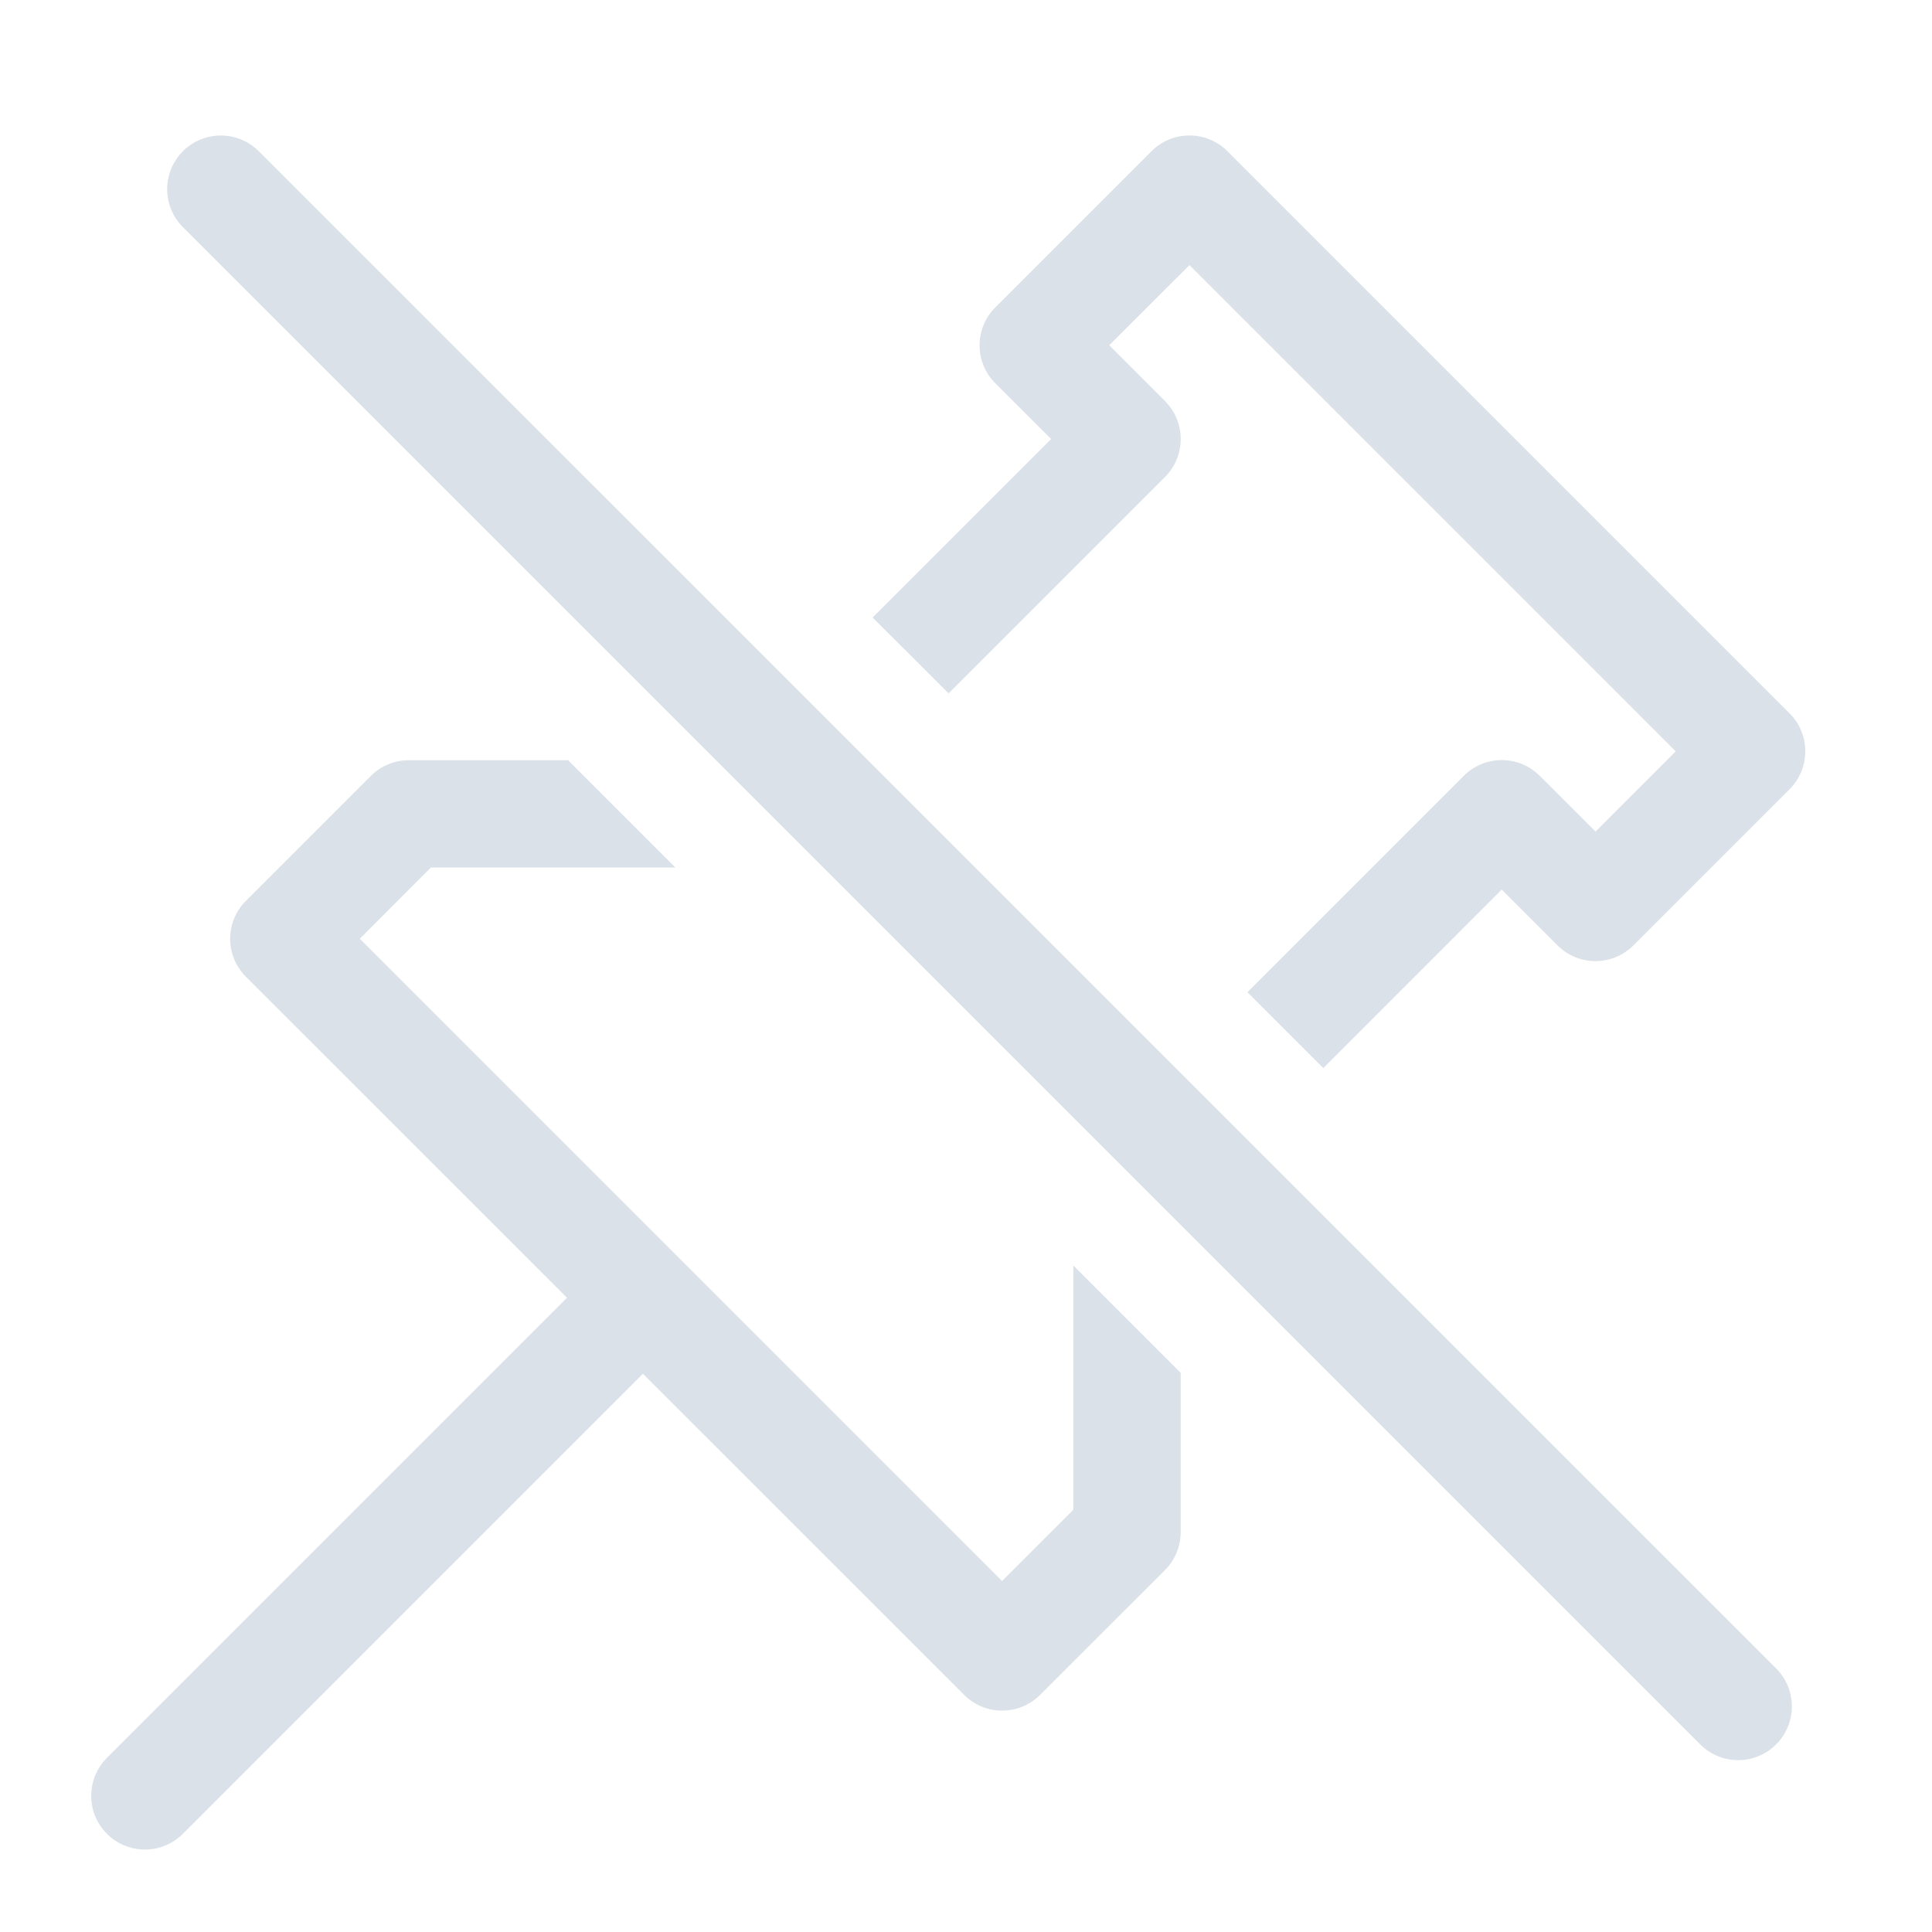
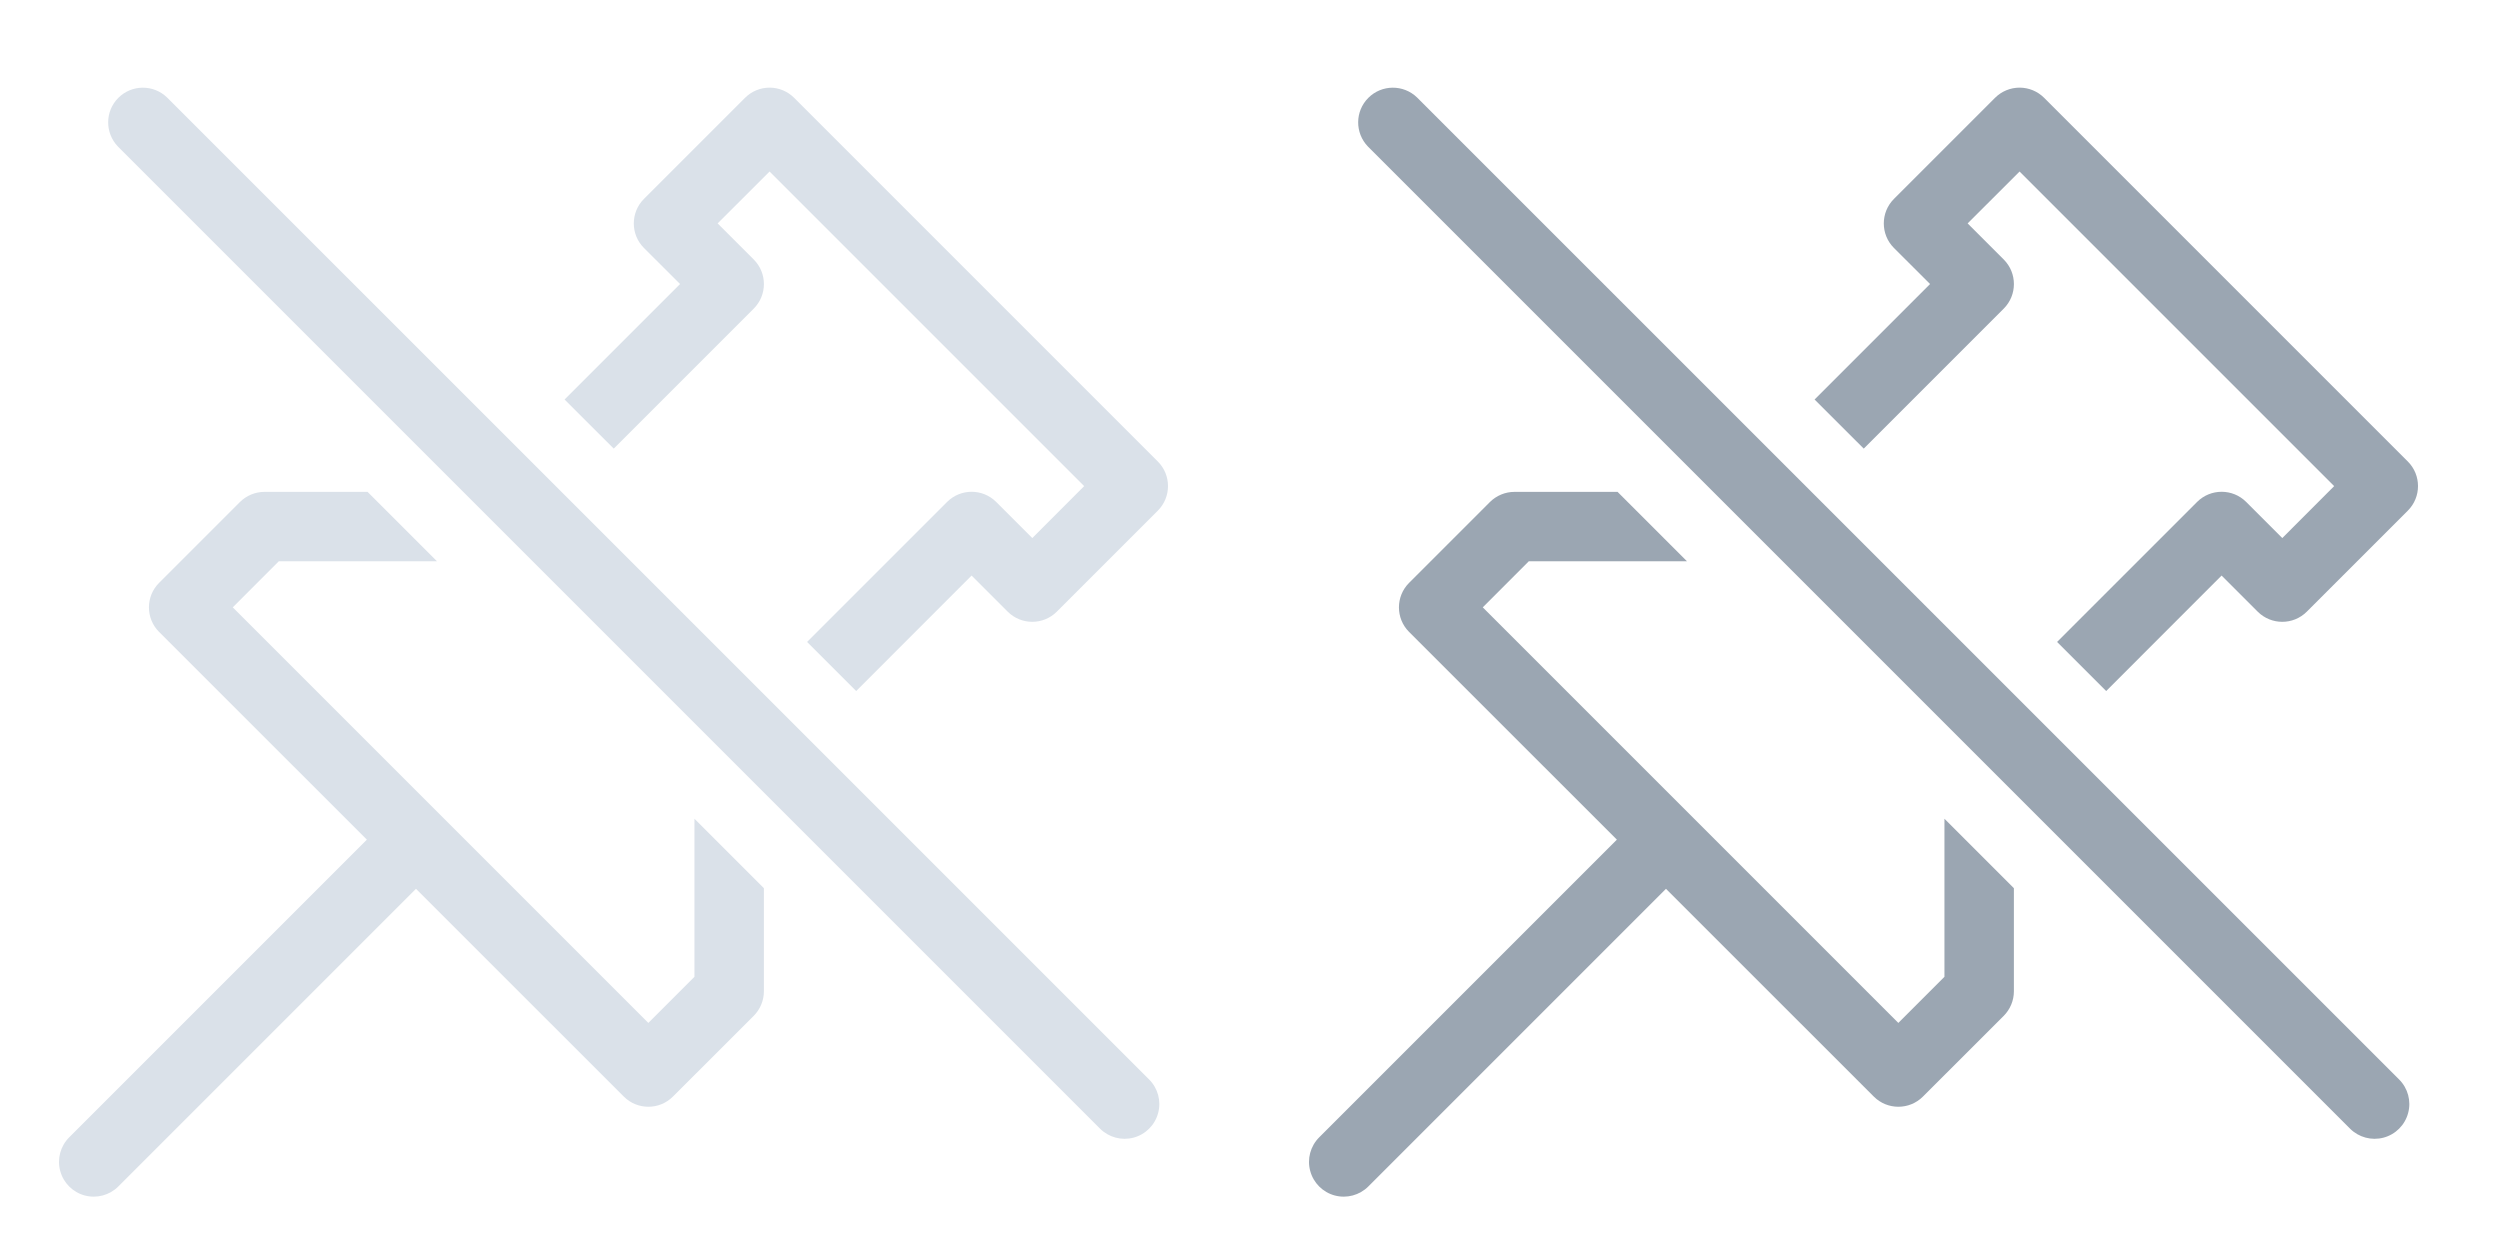
- <svg xmlns="http://www.w3.org/2000/svg" width="18" height="18" viewBox="0 0 18 18">
+ <svg xmlns="http://www.w3.org/2000/svg" width="36" height="18" viewBox="0 0 36 18">
  <g fill="none" fill-rule="evenodd">
-     <path fill="none" d="M0 0h18v18H0z" />
-     <path fill="#DAE1E9" fill-rule="nonzero" d="M7.423 6.46l.707.707-.669.67-.754-.755h.095l.621-.622zm.707-.707L9.793 4.09l-.52-.519a.5.5 0 0 1 0-.707l1.455-1.455a.5.5 0 0 1 .708 0l5.237 5.237a.5.5 0 0 1 0 .707l-1.455 1.455a.5.5 0 0 1-.707 0l-.52-.52-1.662 1.663-.707-.707 2.016-2.016a.5.5 0 0 1 .707 0l.52.52.747-.748-4.53-4.53-.748.747.52.52a.5.5 0 0 1 0 .707L8.838 6.46l-.708-.707zm3.492 4.905L11 11.28v.095l-.754-.754.669-.67.707.707zm-6.33-3.576l1 1H4.015l-.663.664 5.984 5.984.664-.664V11.79l1 1v1.485a.5.5 0 0 1-.146.353L9.69 15.791a.5.5 0 0 1-.707 0L5.99 12.799l-4.286 4.286a.5.5 0 1 1-.708-.707l4.287-4.287L2.291 9.1a.5.5 0 0 1 0-.707l1.164-1.164a.5.5 0 0 1 .353-.146h1.484zm11.256 8.463a.5.5 0 0 1-.708.707L1.698 2.11a.5.5 0 0 1 .707-.707l14.143 14.142z" />
+     <path fill="#DAE1E9" fill-rule="nonzero" d="M7.423,6.46 L8.13,7.167 L7.461,7.837 L6.707,7.082 L6.802,7.082 L7.423,6.46 Z M8.13,5.753 L9.793,4.09 L9.273,3.571 C9.078,3.376 9.078,3.059 9.273,2.864 L10.728,1.409 C10.822,1.315 10.949,1.262 11.082,1.262 C11.215,1.262 11.342,1.315 11.436,1.409 L16.673,6.646 C16.868,6.841 16.868,7.158 16.673,7.353 L15.218,8.808 C15.023,9.003 14.706,9.003 14.511,8.808 L13.991,8.288 L12.329,9.951 L11.622,9.244 L13.638,7.228 C13.833,7.033 14.15,7.033 14.345,7.228 L14.865,7.748 L15.612,7 L11.082,2.47 L10.334,3.217 L10.854,3.737 C11.049,3.932 11.049,4.249 10.854,4.444 L8.838,6.46 L8.13,5.753 Z M11.622,10.658 L11,11.28 L11,11.375 L10.246,10.621 L10.915,9.951 L11.622,10.658 Z M5.292,7.082 L6.292,8.082 L4.015,8.082 L3.352,8.746 L9.336,14.73 L10,14.066 L10,11.79 L11,12.79 L11,14.275 C11,14.407 10.947,14.534 10.854,14.628 L9.69,15.791 C9.495,15.986 9.178,15.986 8.983,15.791 L5.99,12.799 L1.704,17.085 C1.578,17.211 1.394,17.261 1.221,17.215 C1.048,17.169 0.913,17.034 0.867,16.861 C0.82,16.689 0.87,16.504 0.996,16.378 L5.283,12.091 L2.291,9.1 C2.096,8.905 2.096,8.588 2.291,8.393 L3.455,7.229 C3.549,7.136 3.676,7.083 3.808,7.083 L5.292,7.083 L5.292,7.082 Z M16.548,15.545 C16.674,15.671 16.724,15.856 16.677,16.028 C16.631,16.201 16.496,16.336 16.323,16.382 C16.15,16.428 15.966,16.378 15.84,16.252 L1.698,2.11 C1.509,1.914 1.511,1.602 1.704,1.409 C1.897,1.216 2.209,1.214 2.405,1.403 L16.548,15.545 Z" />
+     <path fill="#9BA6B2" fill-rule="nonzero" d="M25.423,6.46 L26.13,7.167 L25.461,7.837 L24.707,7.082 L24.802,7.082 L25.423,6.46 Z M26.13,5.753 L27.793,4.09 L27.273,3.571 C27.078,3.376 27.078,3.059 27.273,2.864 L28.728,1.409 C28.822,1.315 28.949,1.262 29.082,1.262 C29.215,1.262 29.342,1.315 29.436,1.409 L34.673,6.646 C34.868,6.841 34.868,7.158 34.673,7.353 L33.218,8.808 C33.023,9.003 32.706,9.003 32.511,8.808 L31.991,8.288 L30.329,9.951 L29.622,9.244 L31.638,7.228 C31.833,7.033 32.15,7.033 32.345,7.228 L32.865,7.748 L33.612,7 L29.082,2.47 L28.334,3.217 L28.854,3.737 C29.049,3.932 29.049,4.249 28.854,4.444 L26.838,6.46 L26.13,5.753 Z M29.622,10.658 L29,11.28 L29,11.375 L28.246,10.621 L28.915,9.951 L29.622,10.658 Z M23.292,7.082 L24.292,8.082 L22.015,8.082 L21.352,8.746 L27.336,14.73 L28,14.066 L28,11.79 L29,12.79 L29,14.275 C29,14.407 28.947,14.534 28.854,14.628 L27.69,15.791 C27.495,15.986 27.178,15.986 26.983,15.791 L23.99,12.799 L19.704,17.085 C19.578,17.211 19.394,17.261 19.221,17.215 C19.048,17.169 18.913,17.034 18.867,16.861 C18.82,16.689 18.87,16.504 18.996,16.378 L23.283,12.091 L20.291,9.1 C20.096,8.905 20.096,8.588 20.291,8.393 L21.455,7.229 C21.549,7.136 21.676,7.083 21.808,7.083 L23.292,7.083 L23.292,7.082 Z M34.548,15.545 C34.674,15.671 34.724,15.856 34.677,16.028 C34.631,16.201 34.496,16.336 34.323,16.382 C34.15,16.428 33.966,16.378 33.84,16.252 L19.698,2.11 C19.509,1.914 19.511,1.602 19.704,1.409 C19.897,1.216 20.209,1.214 20.405,1.403 L34.548,15.545 Z" />
  </g>
</svg>
